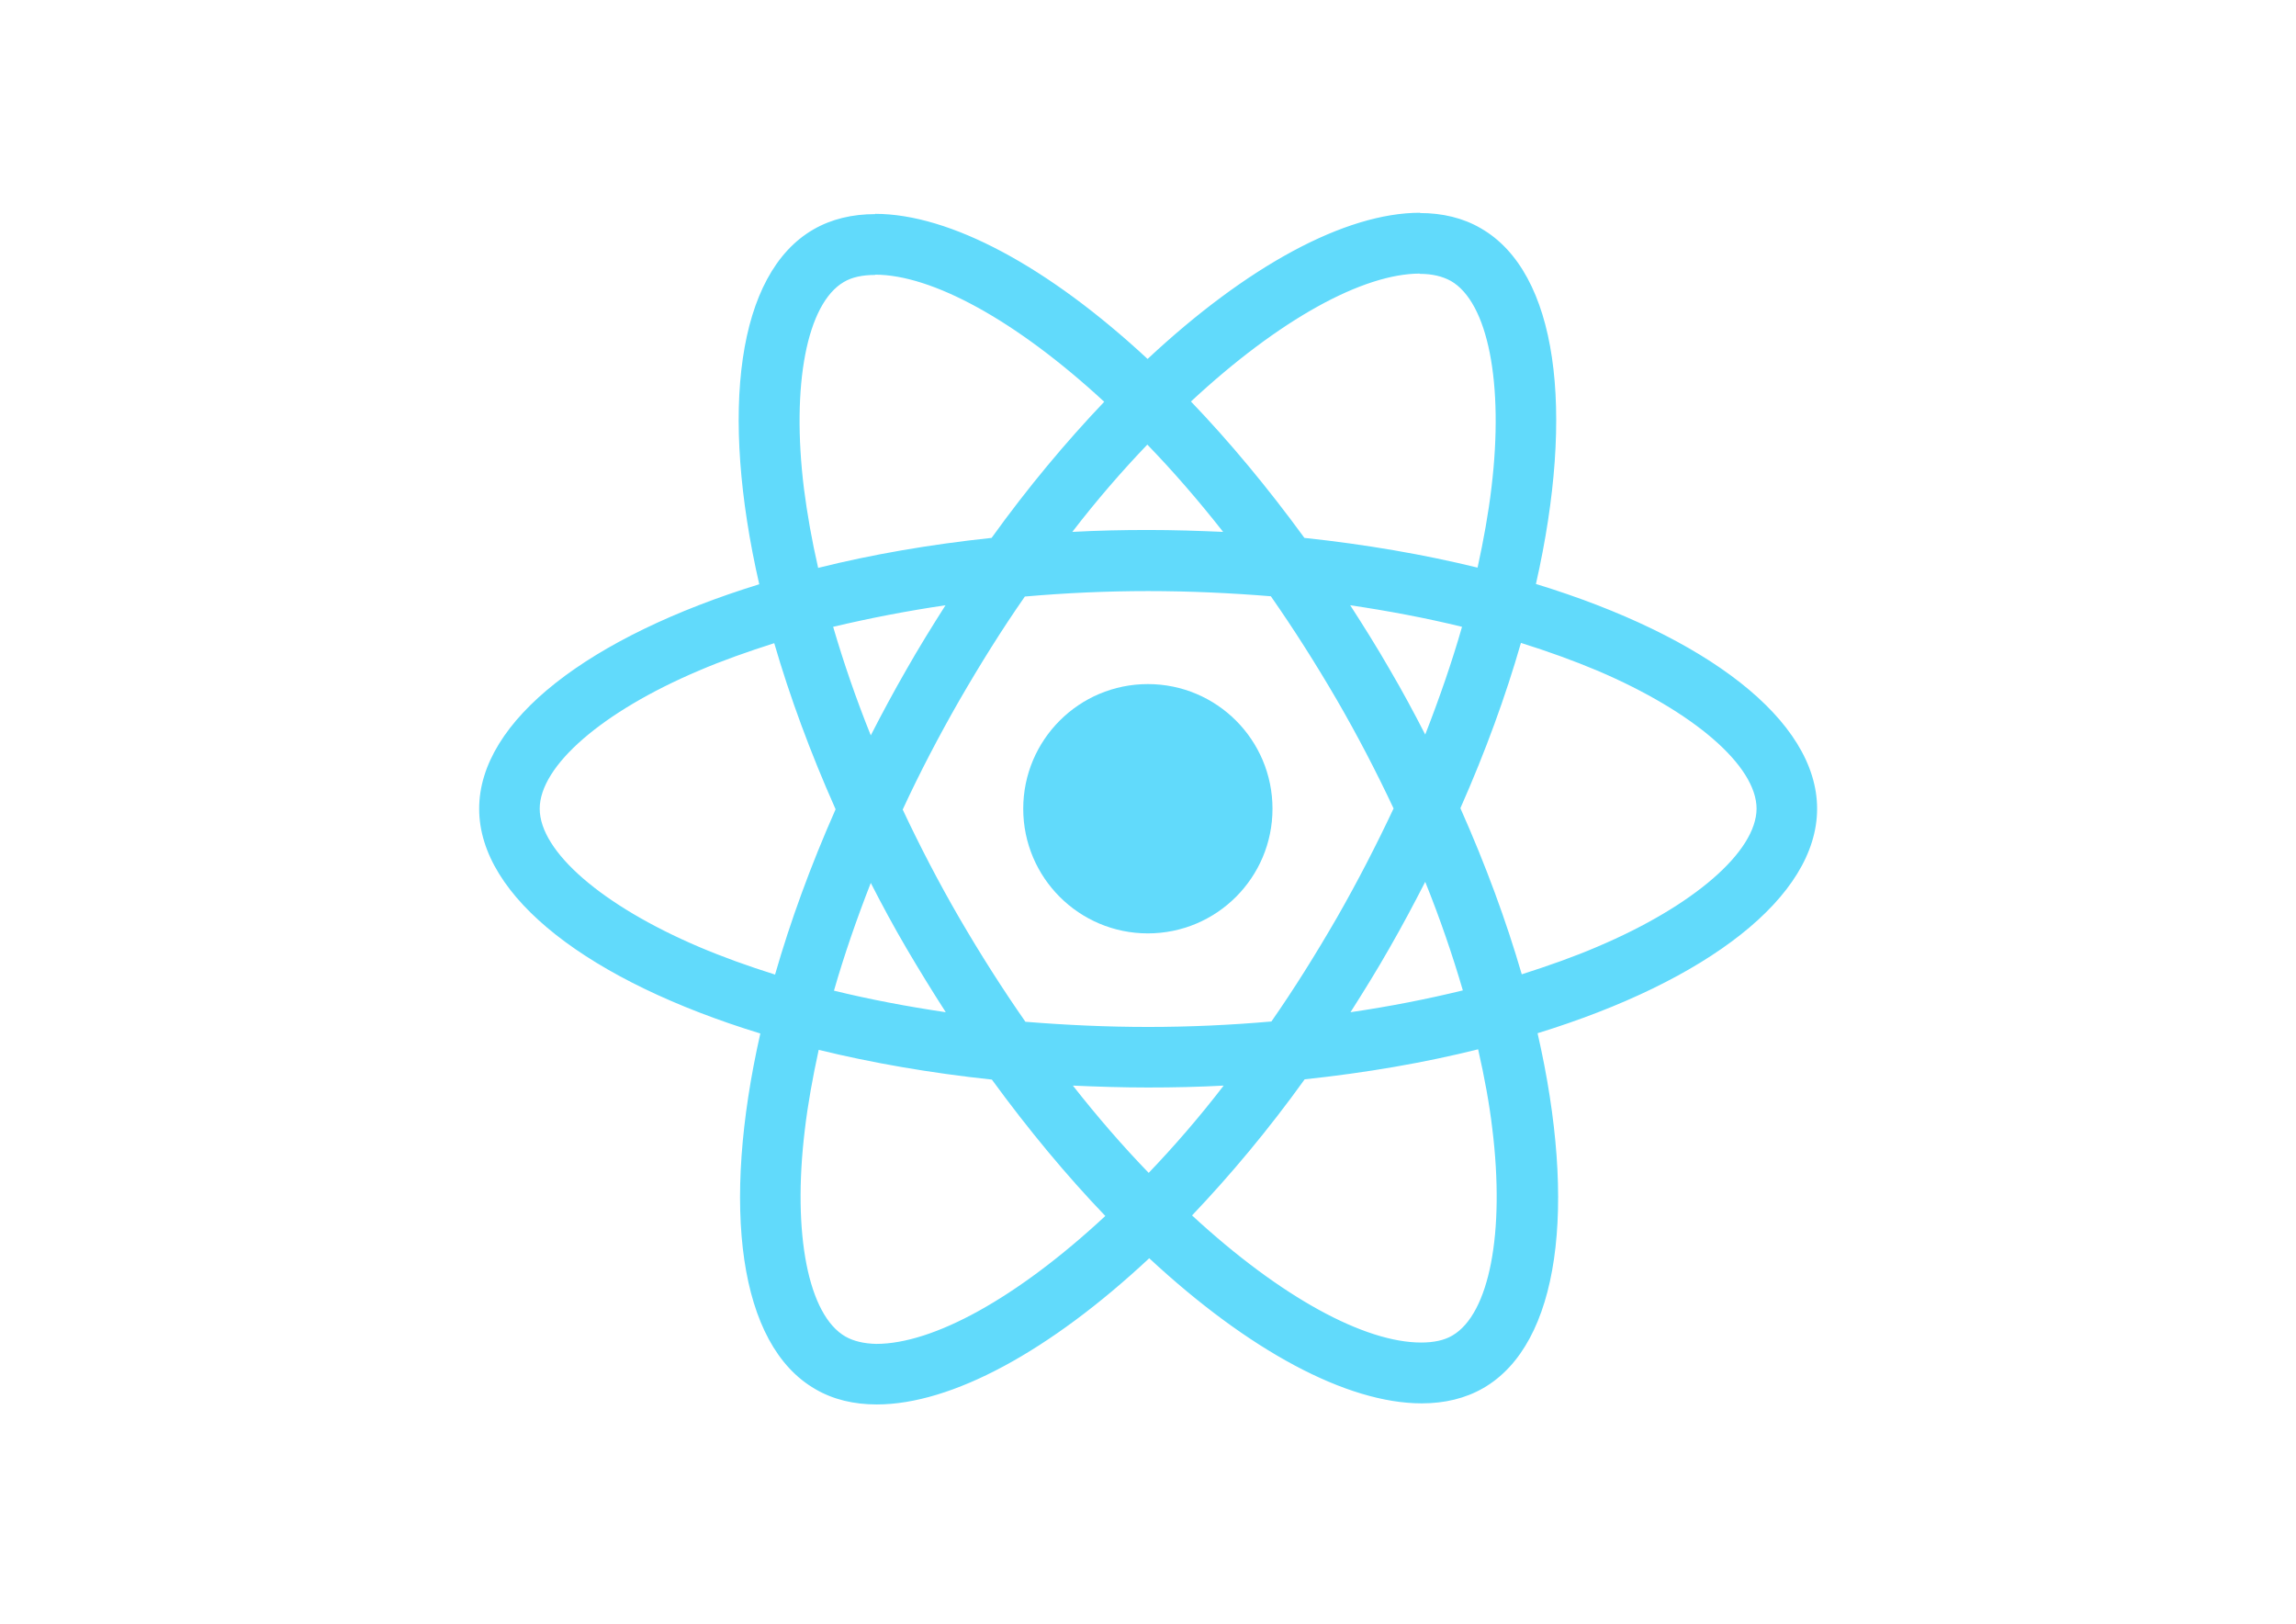
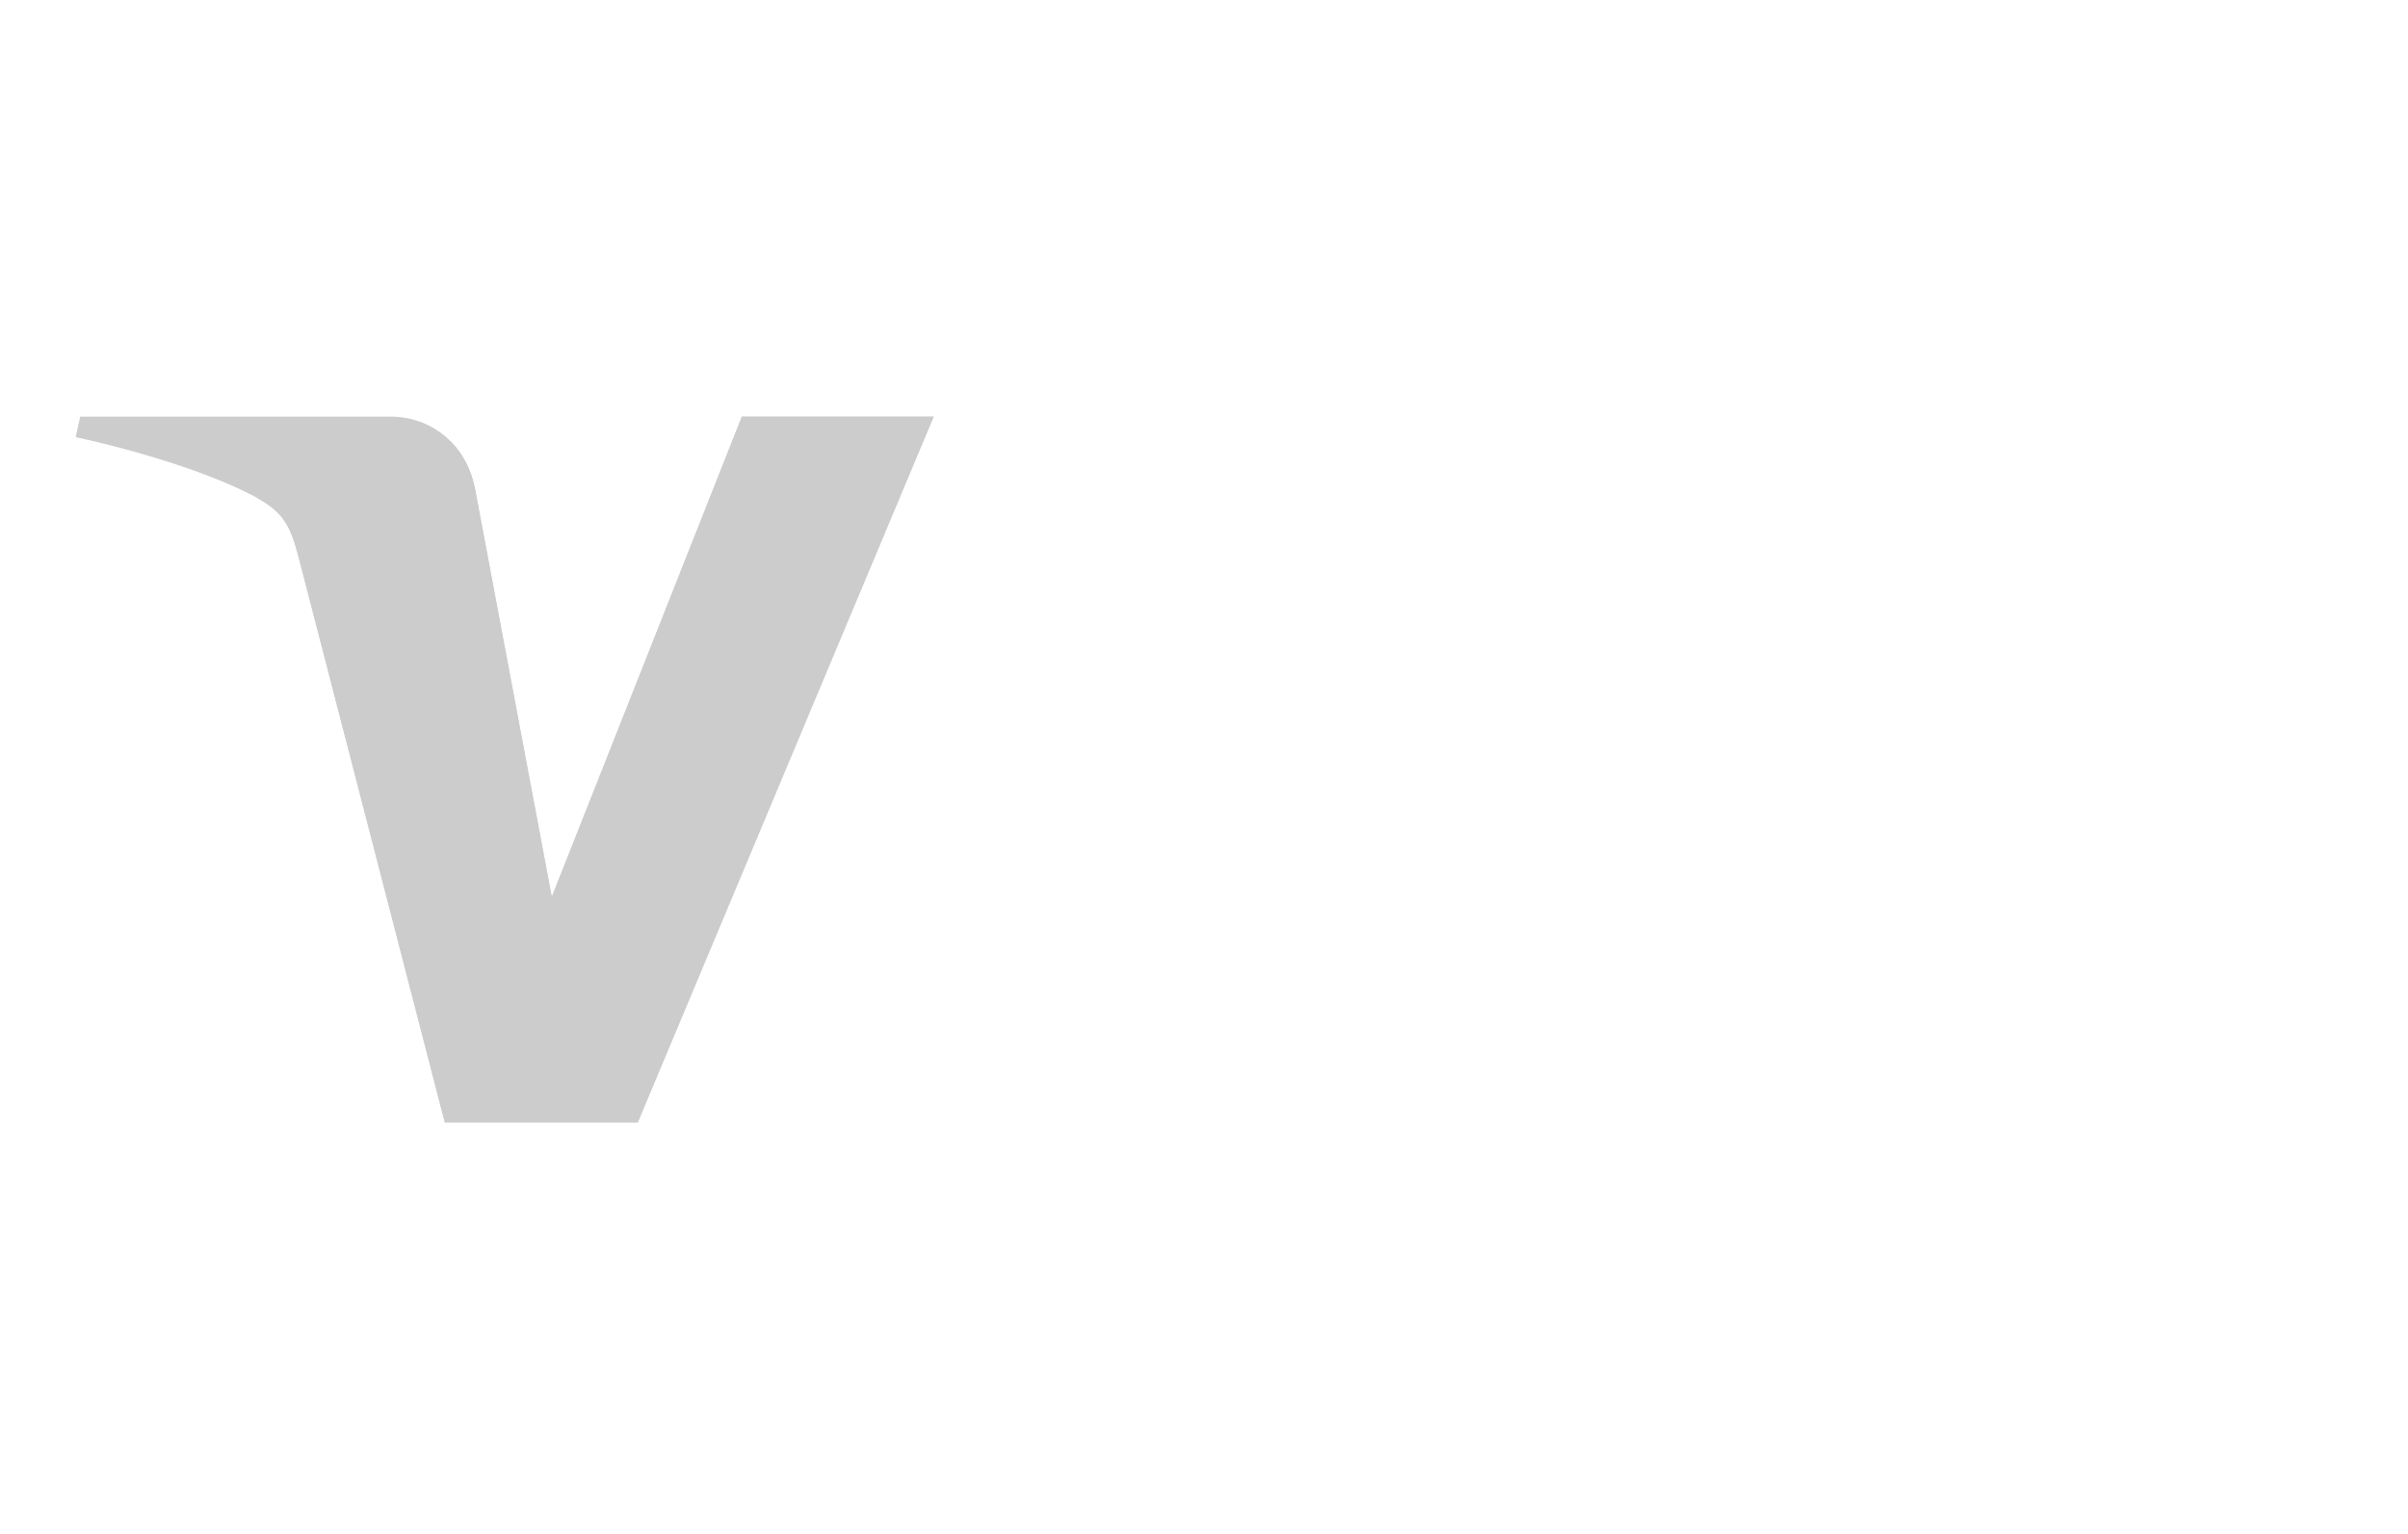
- <svg xmlns="http://www.w3.org/2000/svg" viewBox="0 0 841.9 595.3">
-   <g fill="#61DAFB">
-     <path d="M666.3 296.5c0-32.5-40.7-63.3-103.1-82.4 14.4-63.6 8-114.2-20.2-130.4-6.5-3.8-14.1-5.6-22.4-5.6v22.3c4.6 0 8.3.9 11.4 2.6 13.6 7.8 19.5 37.5 14.9 75.7-1.1 9.4-2.9 19.3-5.1 29.4-19.6-4.8-41-8.5-63.5-10.9-13.5-18.5-27.5-35.3-41.6-50 32.6-30.3 63.2-46.9 84-46.9V78c-27.5 0-63.5 19.6-99.9 53.6-36.4-33.8-72.4-53.2-99.9-53.2v22.3c20.7 0 51.4 16.5 84 46.6-14 14.7-28 31.4-41.3 49.9-22.6 2.4-44 6.1-63.6 11-2.3-10-4-19.7-5.2-29-4.7-38.2 1.1-67.9 14.6-75.8 3-1.8 6.9-2.6 11.5-2.6V78.5c-8.4 0-16 1.8-22.6 5.6-28.1 16.2-34.4 66.7-19.9 130.1-62.2 19.2-102.7 49.9-102.7 82.3 0 32.5 40.7 63.3 103.1 82.4-14.4 63.6-8 114.2 20.2 130.4 6.5 3.8 14.1 5.6 22.5 5.6 27.5 0 63.5-19.6 99.9-53.6 36.4 33.8 72.4 53.2 99.9 53.2 8.4 0 16-1.8 22.6-5.6 28.1-16.2 34.4-66.7 19.9-130.1 62-19.1 102.5-49.9 102.5-82.3zm-130.2-66.7c-3.7 12.9-8.3 26.2-13.5 39.5-4.1-8-8.4-16-13.1-24-4.6-8-9.5-15.8-14.4-23.4 14.2 2.1 27.9 4.7 41 7.9zm-45.8 106.5c-7.8 13.5-15.8 26.3-24.1 38.2-14.9 1.3-30 2-45.2 2-15.1 0-30.2-.7-45-1.9-8.3-11.9-16.4-24.6-24.2-38-7.6-13.1-14.5-26.4-20.8-39.8 6.2-13.4 13.2-26.8 20.7-39.9 7.8-13.5 15.8-26.3 24.1-38.2 14.9-1.3 30-2 45.2-2 15.1 0 30.2.7 45 1.9 8.3 11.9 16.4 24.6 24.2 38 7.6 13.1 14.5 26.4 20.8 39.8-6.3 13.4-13.2 26.8-20.7 39.9zm32.3-13c5.4 13.4 10 26.8 13.8 39.8-13.1 3.2-26.9 5.9-41.2 8 4.9-7.7 9.8-15.6 14.4-23.7 4.6-8 8.9-16.1 13-24.1zM421.2 430c-9.3-9.6-18.6-20.3-27.8-32 9 .4 18.2.7 27.5.7 9.4 0 18.7-.2 27.8-.7-9 11.7-18.3 22.4-27.5 32zm-74.4-58.9c-14.2-2.1-27.9-4.7-41-7.9 3.7-12.9 8.3-26.2 13.5-39.5 4.1 8 8.4 16 13.1 24 4.7 8 9.5 15.8 14.4 23.4zM420.7 163c9.3 9.6 18.6 20.3 27.8 32-9-.4-18.2-.7-27.5-.7-9.4 0-18.7.2-27.8.7 9-11.7 18.3-22.4 27.5-32zm-74 58.9c-4.9 7.7-9.8 15.6-14.4 23.7-4.6 8-8.9 16-13 24-5.4-13.4-10-26.8-13.8-39.8 13.1-3.1 26.9-5.8 41.2-7.9zm-90.5 125.2c-35.4-15.1-58.3-34.9-58.3-50.6 0-15.7 22.9-35.6 58.3-50.6 8.6-3.7 18-7 27.7-10.1 5.7 19.6 13.2 40 22.5 60.9-9.2 20.8-16.6 41.1-22.2 60.6-9.9-3.1-19.3-6.5-28-10.2zM310 490c-13.6-7.8-19.5-37.5-14.9-75.7 1.1-9.4 2.9-19.3 5.1-29.4 19.6 4.8 41 8.5 63.5 10.9 13.5 18.5 27.5 35.3 41.6 50-32.6 30.3-63.2 46.9-84 46.9-4.5-.1-8.3-1-11.3-2.7zm237.2-76.2c4.7 38.2-1.1 67.9-14.6 75.8-3 1.8-6.9 2.6-11.5 2.6-20.7 0-51.4-16.5-84-46.6 14-14.7 28-31.4 41.3-49.9 22.6-2.4 44-6.1 63.6-11 2.3 10.1 4.1 19.8 5.2 29.1zm38.5-66.7c-8.6 3.7-18 7-27.7 10.1-5.7-19.6-13.2-40-22.5-60.9 9.2-20.8 16.6-41.1 22.2-60.6 9.9 3.1 19.3 6.5 28.1 10.2 35.4 15.1 58.3 34.9 58.3 50.6-.1 15.7-23 35.6-58.4 50.6zM320.8 78.4z" />
-     <circle cx="420.9" cy="296.5" r="45.7" />
-     <path d="M520.5 78.1z" />
+ <svg xmlns="http://www.w3.org/2000/svg" id="svg10306" viewBox="0 0 530.67 338">
+   <defs>
+     <style>
+       .cls-1 {
+         fill: #cccccc;
+       }
+ 
+       .cls-2 {
+         clip-path: url(#clip-path);
+       }
+     </style>
+     <clipPath id="clip-path" transform="translate(15.67 88)">
+       <path class="cls-1" d="M147.82,3.84,105.93,109.72,89,19.69c-2-10-9.84-15.85-18.56-15.85H2L1,8.36c14.06,3.05,30,8,39.7,13.23,5.92,3.22,7.61,6,9.56,13.67L82.35,159.39h42.53L190.08,3.84H147.82" />
+     </clipPath>
+   </defs>
+   <g id="layer1">
+     <g id="g10267">
+       <g>
+         <path class="cls-1" d="M147.82,3.84,105.93,109.72,89,19.69c-2-10-9.84-15.85-18.56-15.85H2L1,8.36c14.06,3.05,30,8,39.7,13.23,5.92,3.22,7.61,6,9.56,13.67L82.35,159.39h42.53L190.08,3.84H147.82" transform="translate(15.67 88)" />
+         <g class="cls-2">
+           <g id="g10269">
+             <g id="g10275">
+               <path id="path10283" class="cls-1" d="M-15.67,38.24,416.65-88,515,123.76,82.69,250" transform="translate(15.67 88)" />
+             </g>
+           </g>
+         </g>
+       </g>
+     </g>
  </g>
</svg>
